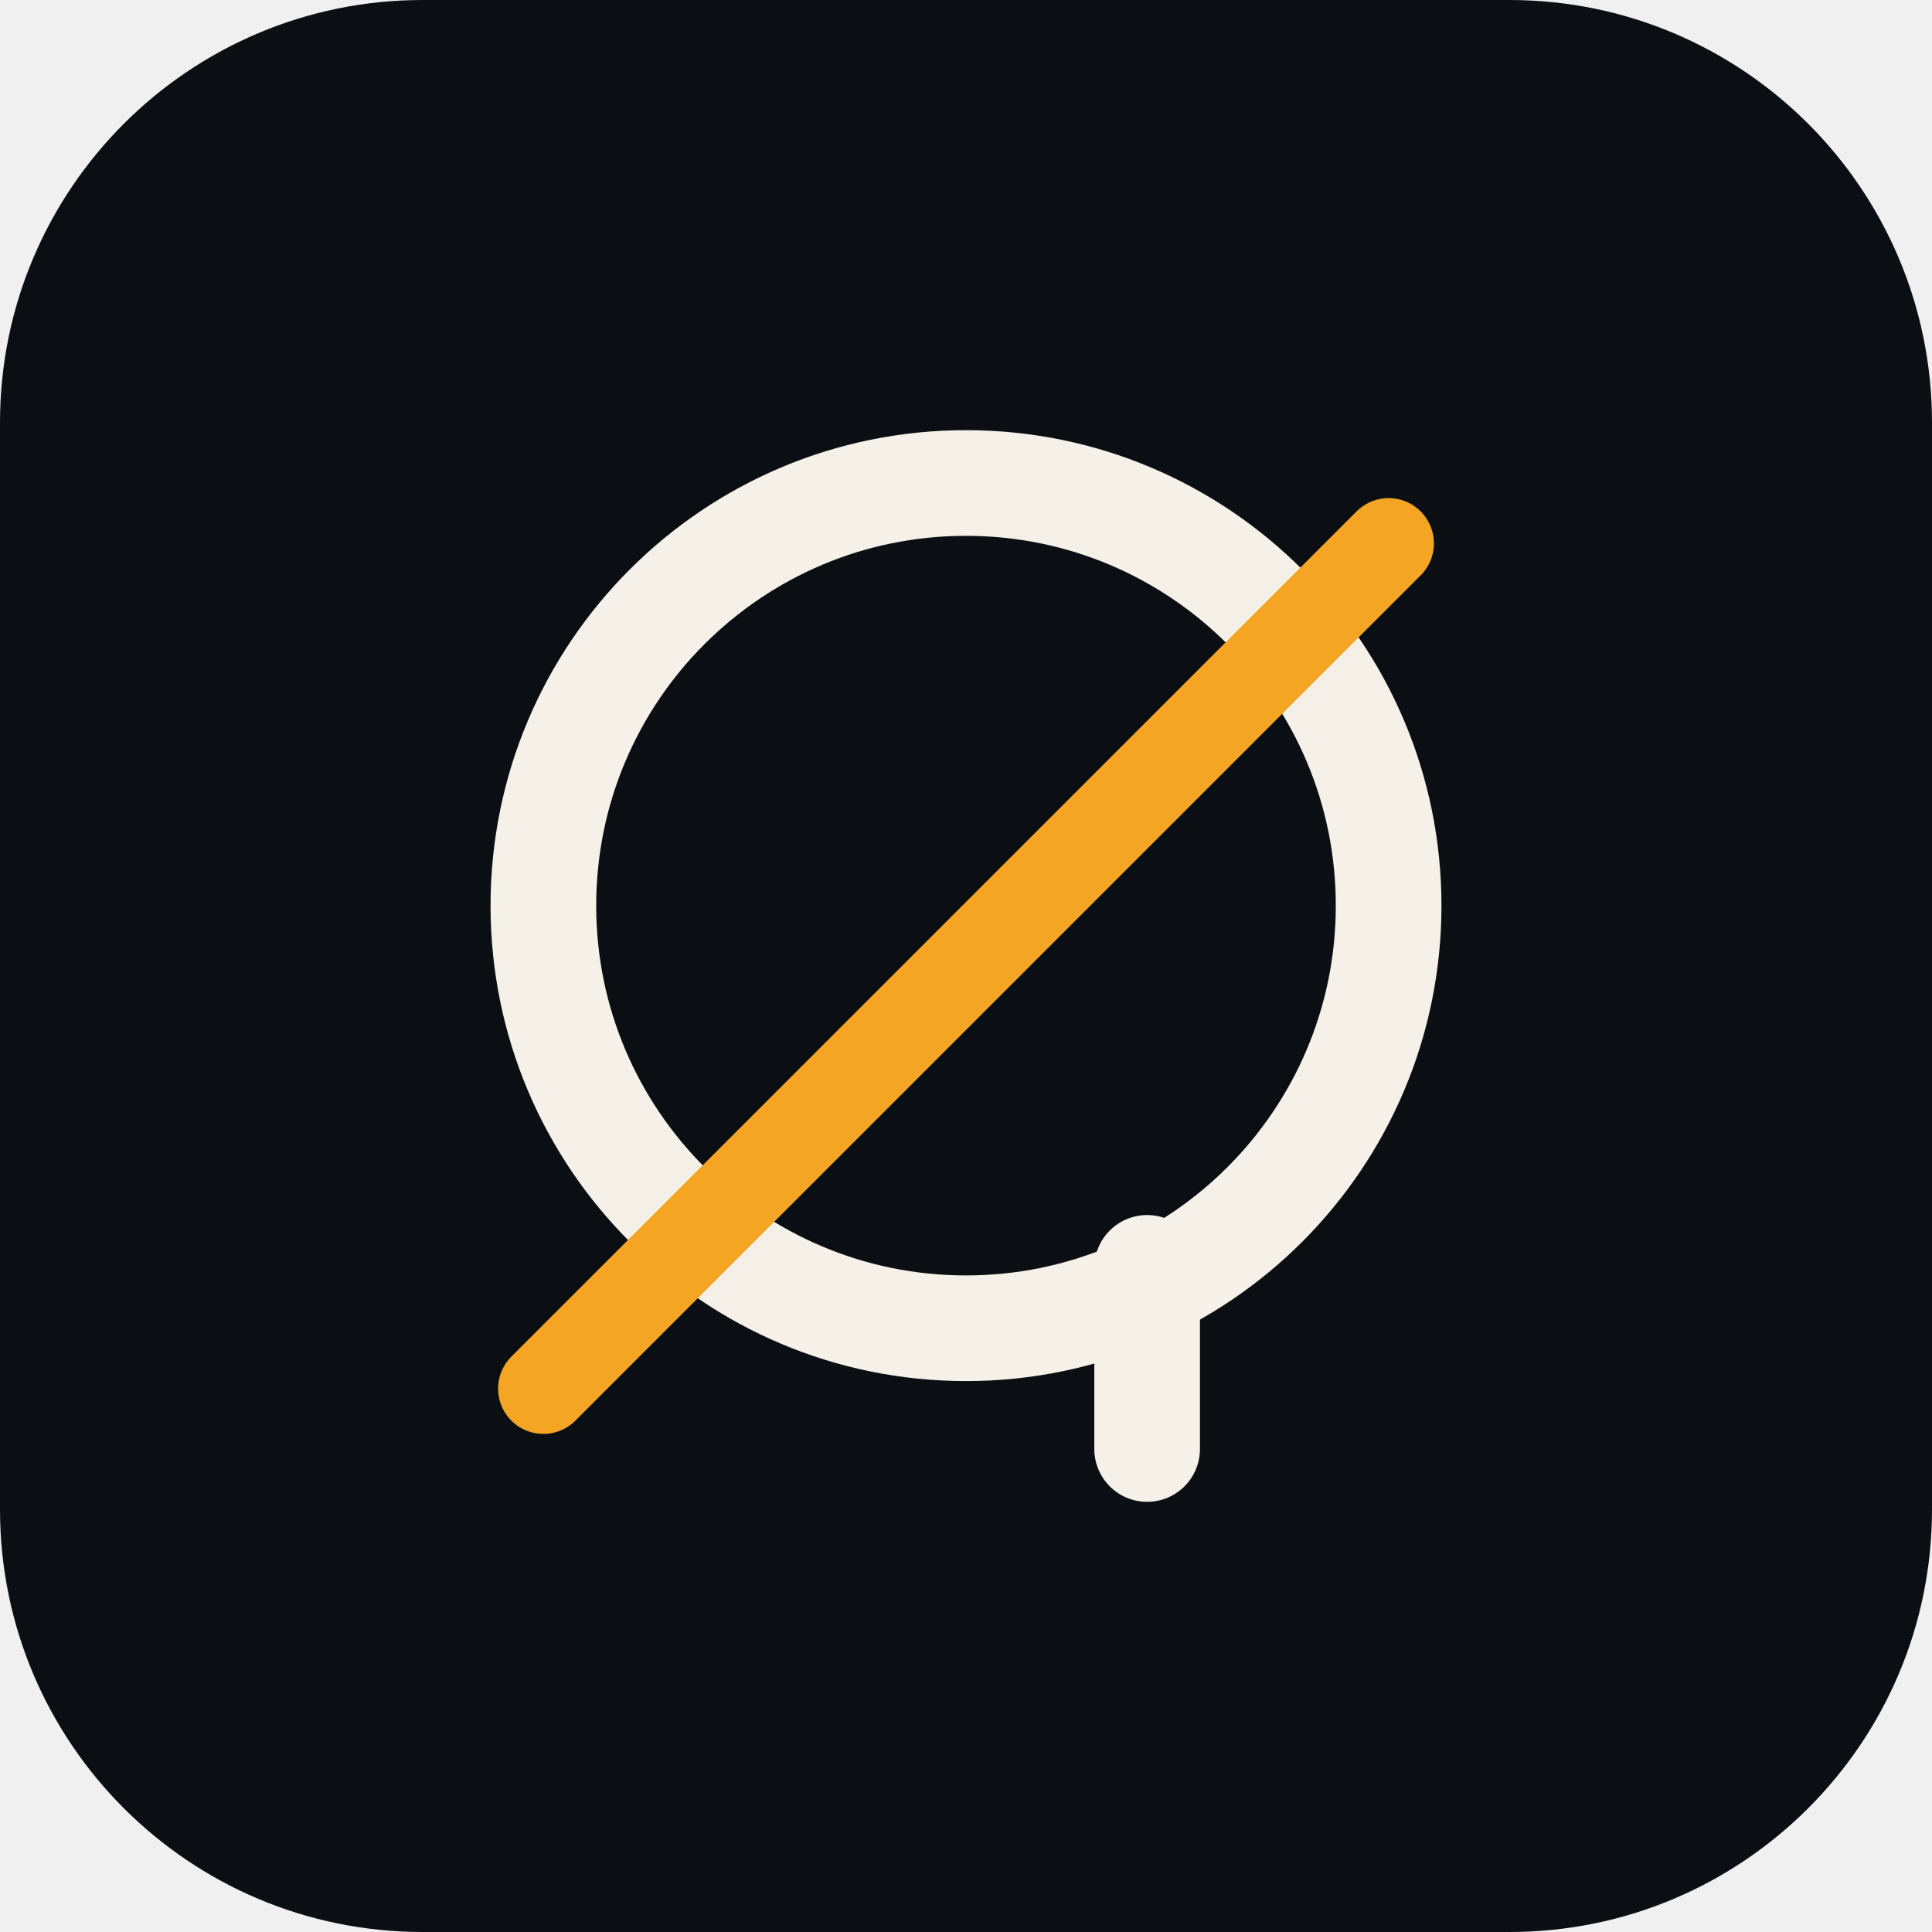
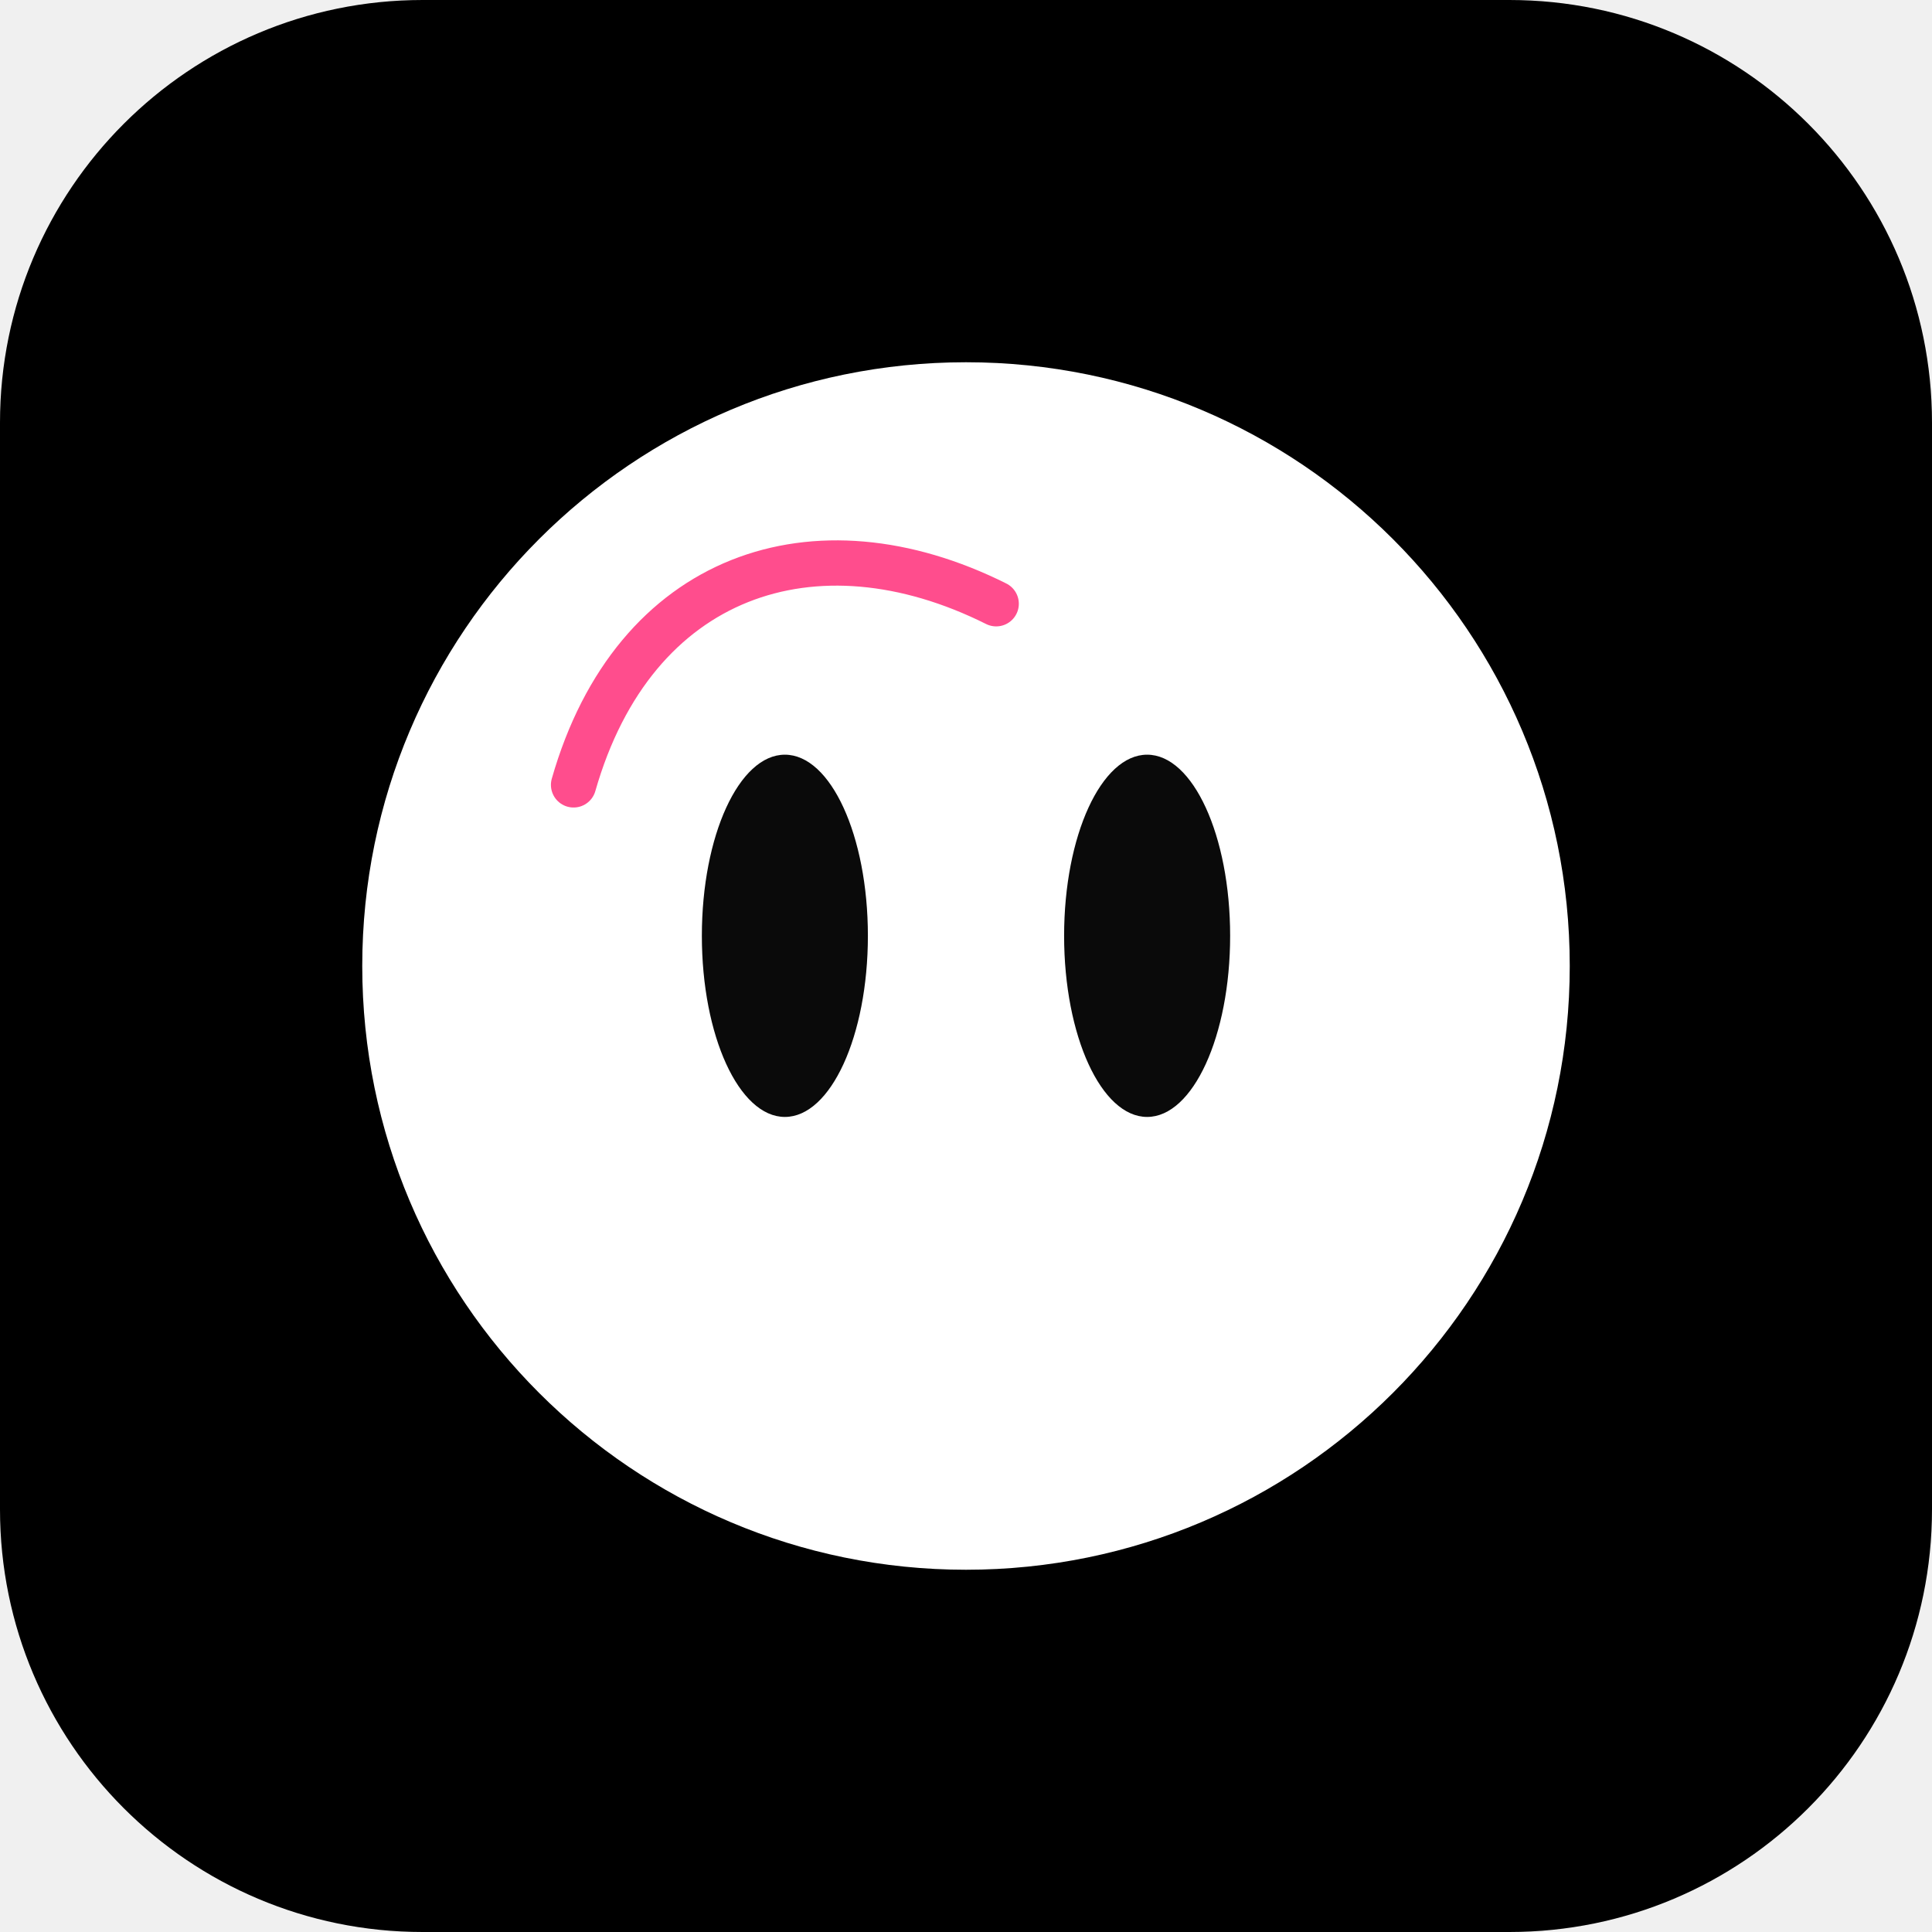
- <svg xmlns="http://www.w3.org/2000/svg" viewBox="0 0 64 64" fill="none">
-   <rect width="64" height="64" rx="14" fill="#0B0F14" />
-   <circle cx="32" cy="30" r="14" stroke="#F6F1E8" stroke-width="3.5" />
-   <path d="M38 42v6" stroke="#F6F1E8" stroke-width="3.5" stroke-linecap="round" />
-   <path d="M18 46 L46 18" stroke="#F5A524" stroke-width="3" stroke-linecap="round" />
+ <svg xmlns="http://www.w3.org/2000/svg" viewBox="0 0 128 128" fill="none">
+   <rect width="128" height="128" rx="28" fill="#000000" />
+   <circle cx="64" cy="64" r="40" fill="#FFFFFF" />
+   <ellipse cx="52" cy="62" rx="5.5" ry="12" fill="#0A0A0A" />
+   <ellipse cx="76" cy="62" rx="5.5" ry="12" fill="#0A0A0A" />
+   <path d="M38 52 C42 38, 54 34, 66 40" stroke="#FF4D8D" stroke-width="3" stroke-linecap="round" fill="none" />
</svg>
